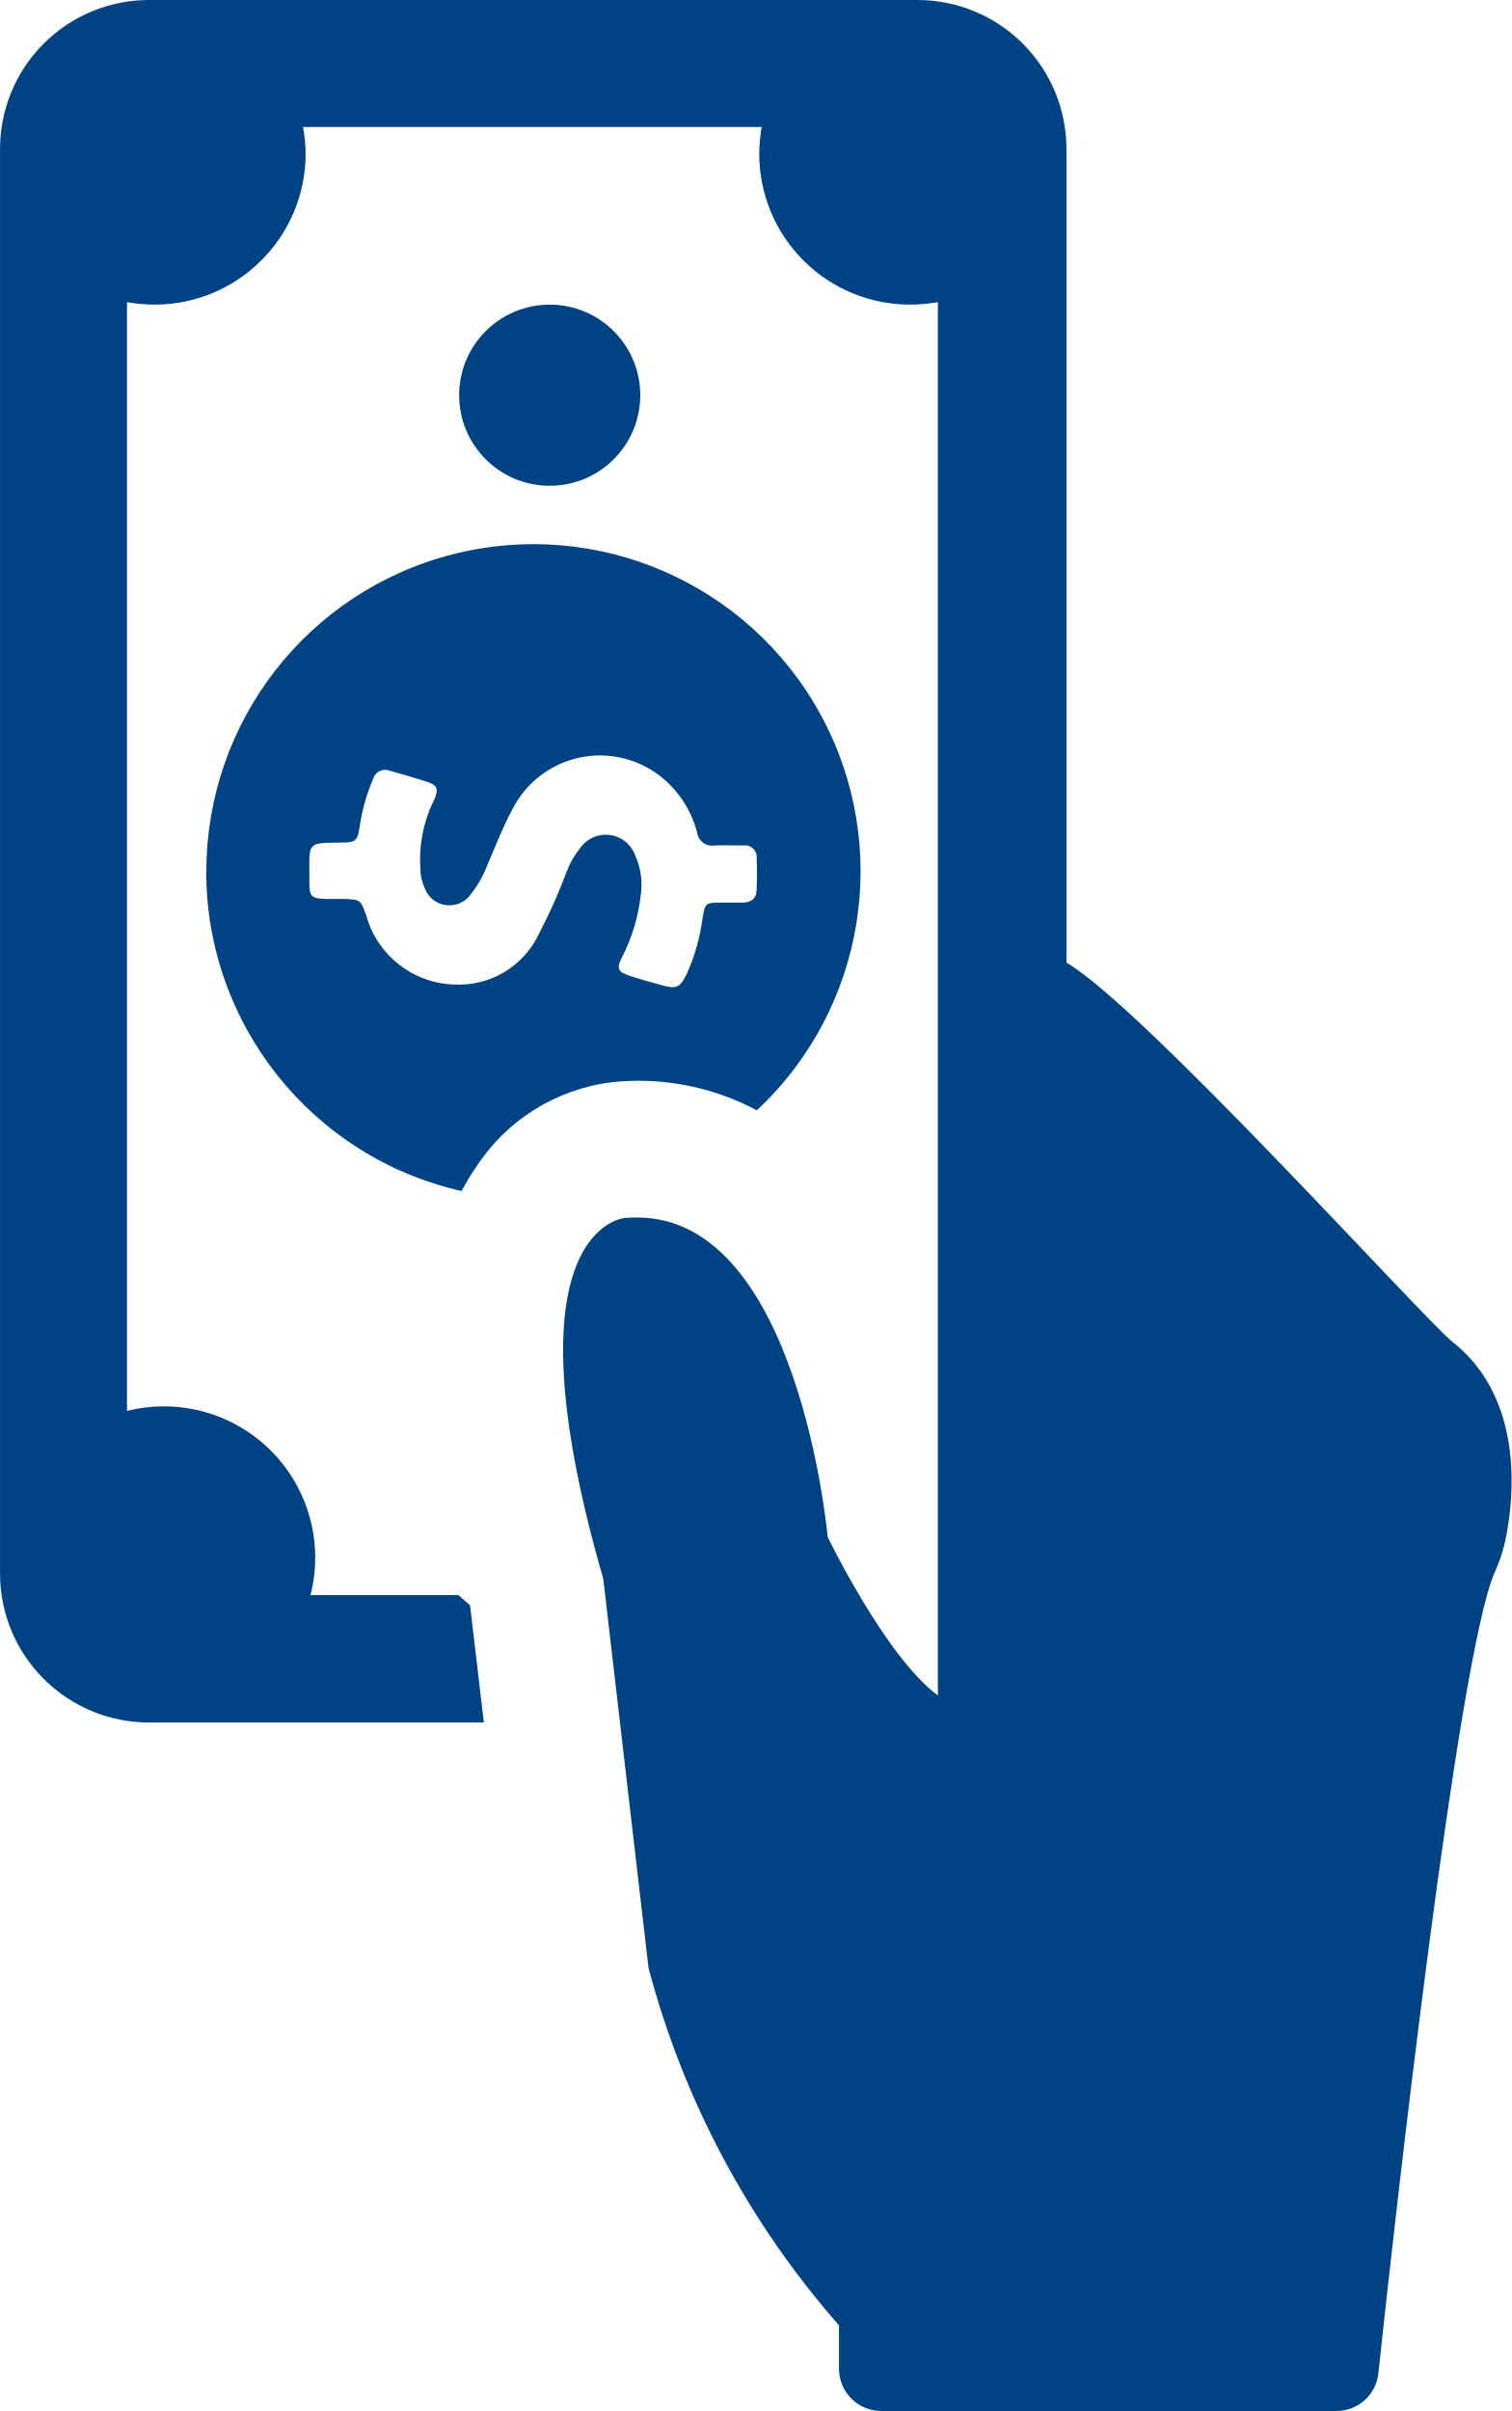
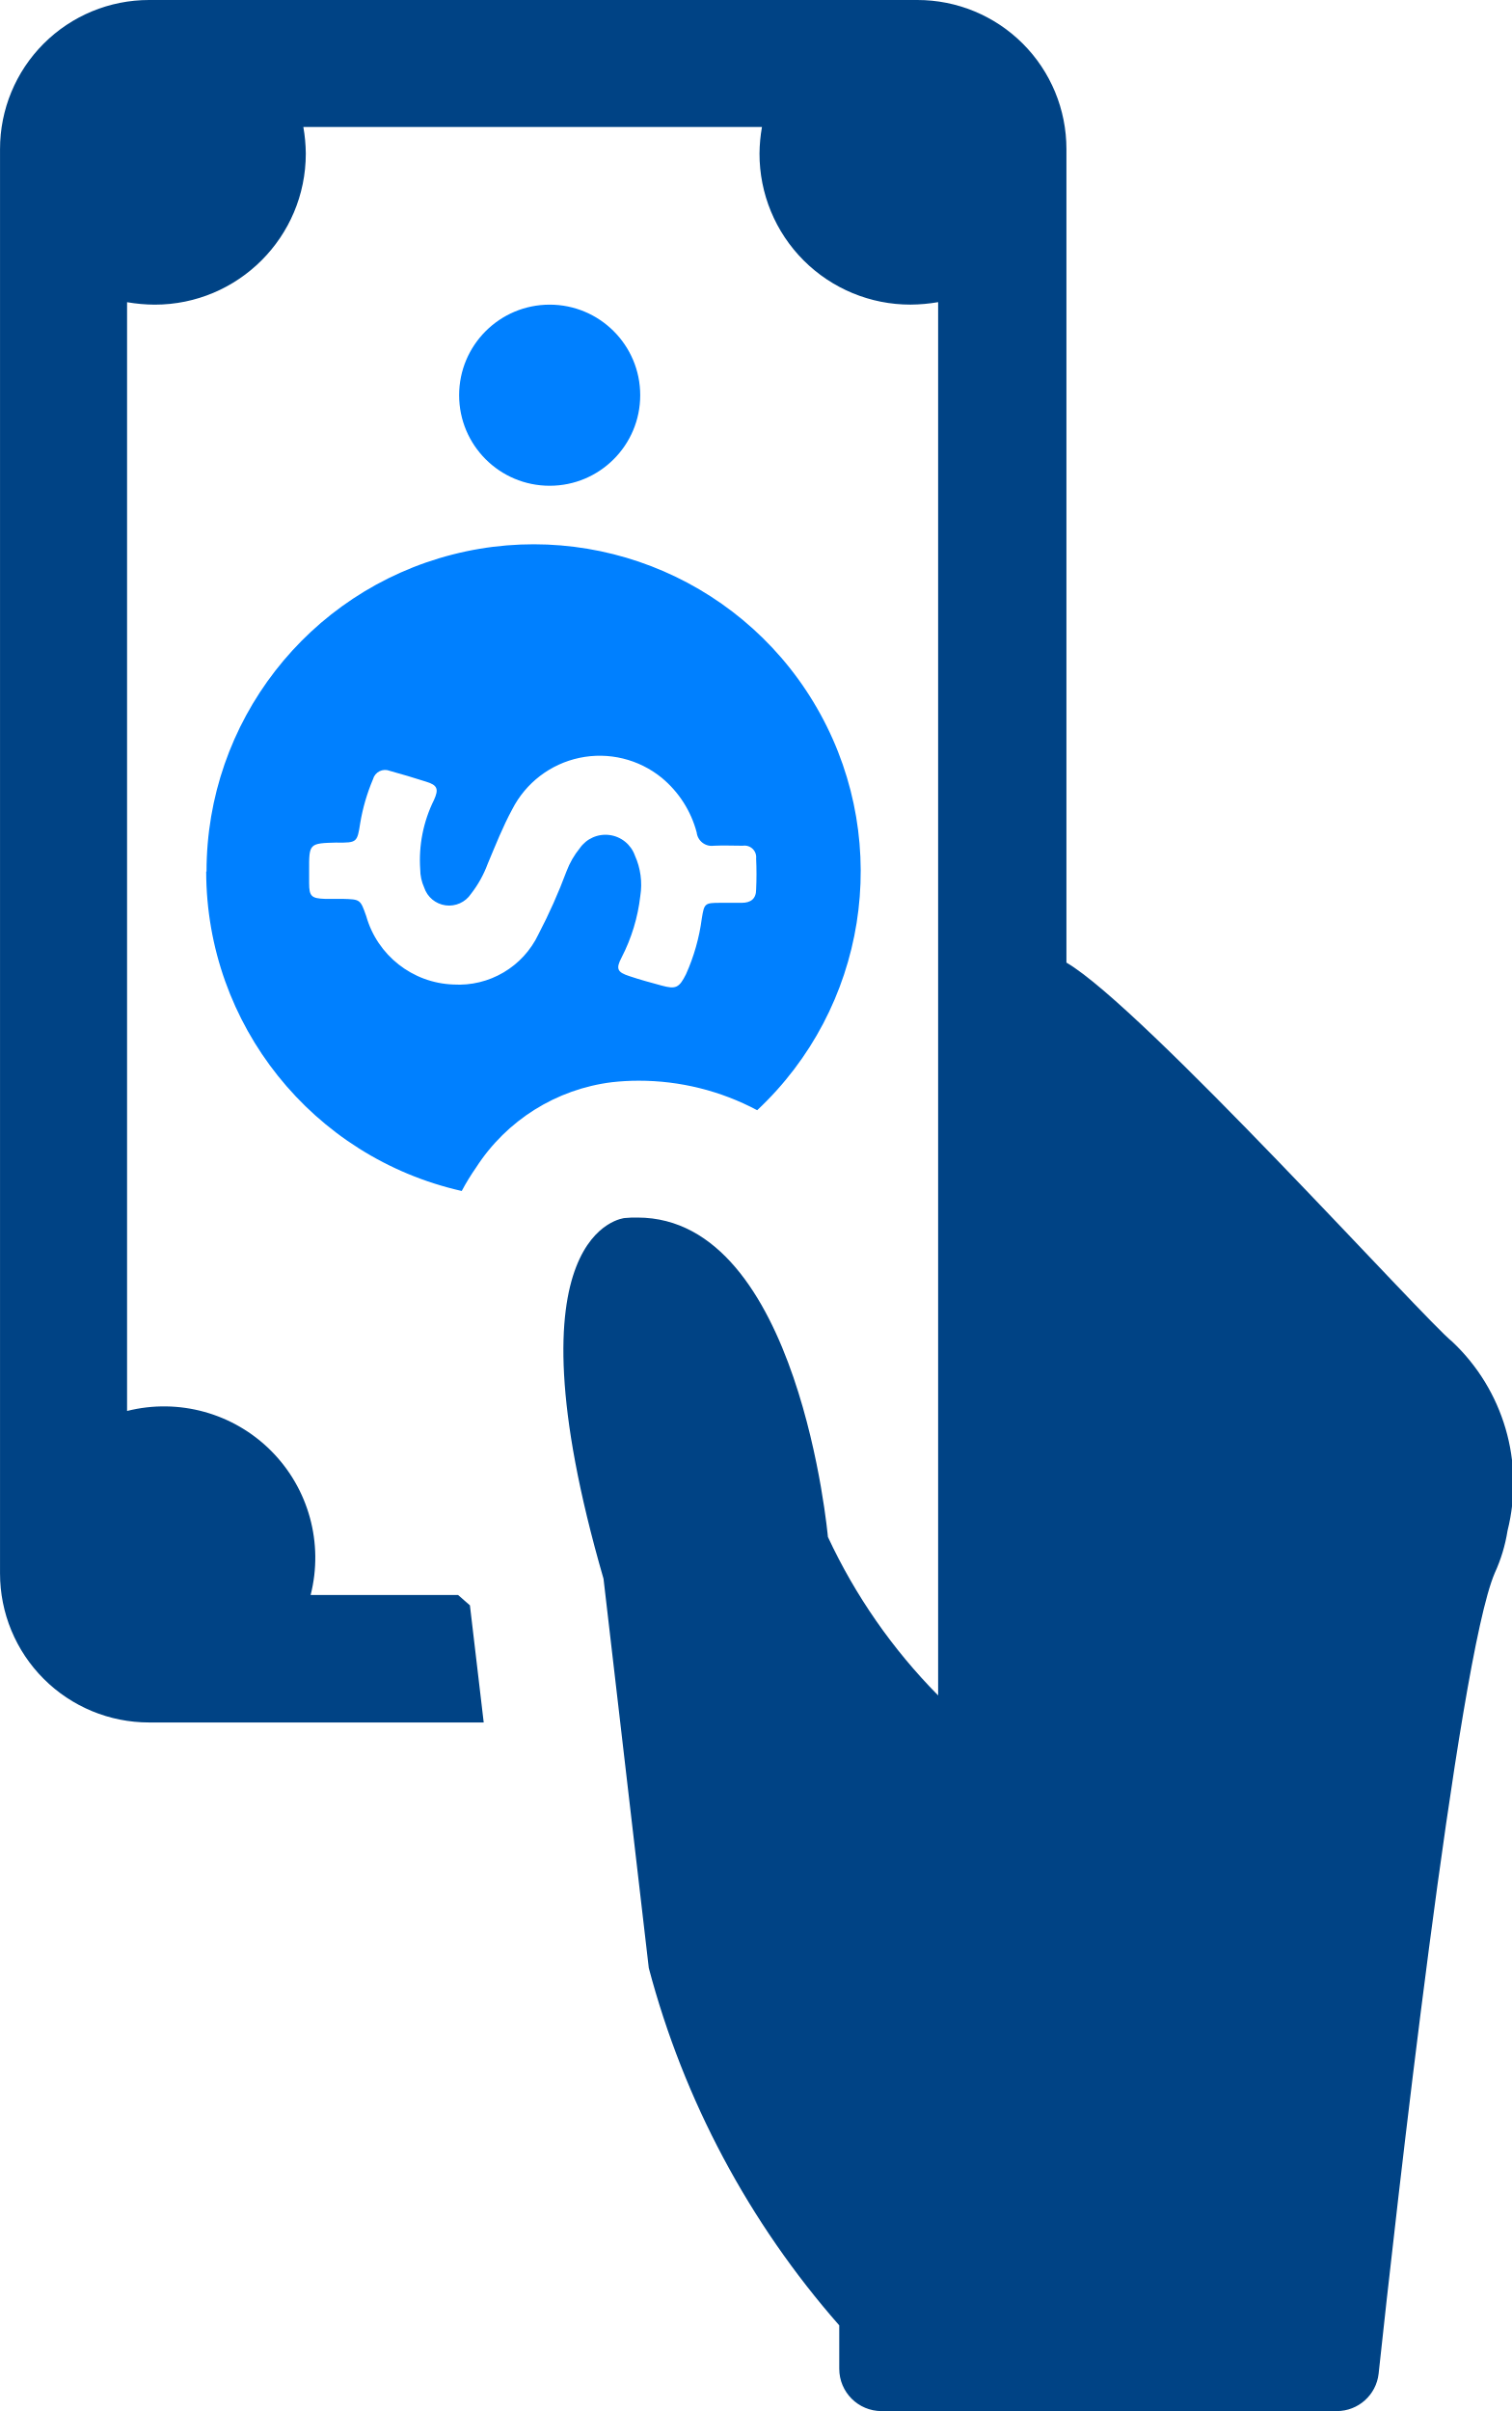
- <svg xmlns="http://www.w3.org/2000/svg" viewBox="-20179 -20077 37.623 60">
+ <svg xmlns="http://www.w3.org/2000/svg" viewBox="-23434 -15609 31.352 50">
  <defs>
    <style>
      .cls-1 {
        fill: #004385;
      }
+ 
+       .cls-2 {
+         fill: #0080ff;
+       }
    </style>
  </defs>
-   <g id="payment-method" transform="translate(-20270.357 -20077)">
+   <g id="payment-method" transform="translate(-23525.357 -15609)">
    <g id="group" transform="translate(91.358)">
-       <g id="group-2" data-name="group" transform="translate(0)">
-         <path id="path" class="cls-1" d="M127.5,33.386c-.674-.527-7.7-8.328-9.6-9.43V3.711A3.708,3.708,0,0,0,114.187,0H95.069a3.708,3.708,0,0,0-3.711,3.711V39.155a3.708,3.708,0,0,0,3.711,3.711H103.4l-.343-2.915c-.11-.1-.184-.159-.294-.257H99.086a3.765,3.765,0,0,0-4.568-4.581V7.52a4.2,4.2,0,0,0,.686.061,3.761,3.761,0,0,0,3.76-3.76A4.027,4.027,0,0,0,98.9,3.16h11.415a4.027,4.027,0,0,0-.061.661,3.753,3.753,0,0,0,3.76,3.76,4.2,4.2,0,0,0,.686-.061V34.452h0v7.74c-1.3-.955-2.743-3.944-2.743-3.944s-.71-7.949-4.74-7.949a2.768,2.768,0,0,0-.318.012s-3.05.257-.527,8.977l1.127,9.688a22,22,0,0,0,4.74,8.892v1.078A1.053,1.053,0,0,0,113.293,60h11.329a1.048,1.048,0,0,0,1.041-.931c.4-3.772,1.972-17.8,2.89-19.927a4.019,4.019,0,0,0,.318-1.053C129.08,36.889,129.153,34.685,127.5,33.386Z" transform="translate(-91.358)" />
+       <g id="group-2" data-name="group">
+         <path id="path" class="cls-1" d="M121.476,27.822c-.561-.439-6.42-6.94-8-7.859V3.092A3.09,3.09,0,0,0,110.382,0H94.45a3.09,3.09,0,0,0-3.092,3.092V32.629a3.09,3.09,0,0,0,3.092,3.092h6.94l-.286-2.429c-.092-.082-.153-.133-.245-.214H97.8a3.138,3.138,0,0,0-3.807-3.817V6.267a3.5,3.5,0,0,0,.572.051A3.134,3.134,0,0,0,97.7,3.184a3.356,3.356,0,0,0-.051-.551h9.512a3.354,3.354,0,0,0-.051.551,3.127,3.127,0,0,0,3.133,3.133,3.5,3.5,0,0,0,.572-.051V28.71h0v6.45a11.716,11.716,0,0,1-2.286-3.286s-.592-6.624-3.95-6.624a2.306,2.306,0,0,0-.265.01s-2.541.214-.439,7.481l.939,8.073a18.335,18.335,0,0,0,3.95,7.41v.9a.878.878,0,0,0,.878.878h9.441a.873.873,0,0,0,.868-.776c.337-3.143,1.643-14.83,2.409-16.605a3.35,3.35,0,0,0,.265-.878A4.034,4.034,0,0,0,121.476,27.822Z" transform="translate(-91.358)" />
      </g>
-       <g id="group-3" data-name="group" transform="translate(11.427 7.581)">
-         <ellipse id="ellipse" class="cls-1" cx="2.254" cy="2.254" rx="2.254" ry="2.254" />
+       <g id="group-3" data-name="group" transform="translate(9.522 6.318)">
+         <ellipse id="ellipse" class="cls-2" cx="1.878" cy="1.878" rx="1.878" ry="1.878" />
      </g>
-       <g id="group-4" data-name="group" transform="translate(5.132 13.546)">
+       <g id="group-4" data-name="group" transform="translate(4.276 11.288)">
        <g id="group-5" data-name="group">
-           <path id="path-2" data-name="path" class="cls-1" d="M133.258,118.745a8.155,8.155,0,0,0,6.356,7.949,5.767,5.767,0,0,1,.355-.588,4.709,4.709,0,0,1,3.38-2.119,5.986,5.986,0,0,1,.661-.037,6.267,6.267,0,0,1,2.952.735,8.141,8.141,0,1,0-13.7-5.94Zm3.258-.723c.49,0,.5,0,.576-.49a4.838,4.838,0,0,1,.318-1.09.311.311,0,0,1,.416-.208c.306.086.6.171.906.269.282.086.318.184.2.453a3.368,3.368,0,0,0-.343,1.727,1.114,1.114,0,0,0,.1.453.654.654,0,0,0,1.164.159,2.786,2.786,0,0,0,.416-.747c.2-.465.38-.931.612-1.359a2.444,2.444,0,0,1,3.723-.784,2.644,2.644,0,0,1,.87,1.359.376.376,0,0,0,.429.331c.245-.012.478,0,.723,0a.289.289,0,0,1,.331.318q.018.386,0,.772c0,.233-.135.331-.355.331h-.527c-.392,0-.4.012-.465.392a4.965,4.965,0,0,1-.392,1.384c-.171.343-.257.38-.612.282-.269-.073-.539-.147-.8-.233-.306-.1-.343-.184-.2-.465a4.445,4.445,0,0,0,.465-1.531,1.77,1.77,0,0,0-.135-1,.778.778,0,0,0-1.372-.184,2.071,2.071,0,0,0-.331.576,13.859,13.859,0,0,1-.7,1.568,2.2,2.2,0,0,1-2.119,1.249,2.342,2.342,0,0,1-2.168-1.7c-.147-.416-.147-.416-.588-.429h-.441c-.331-.012-.392-.061-.392-.392v-.306C135.818,118.034,135.818,118.034,136.516,118.022Z" transform="translate(-133.258 -110.6)" />
+           <path id="path-2" data-name="path" class="cls-2" d="M133.258,117.387a6.8,6.8,0,0,0,5.3,6.624,4.805,4.805,0,0,1,.3-.49,3.924,3.924,0,0,1,2.817-1.766,4.982,4.982,0,0,1,.551-.031,5.222,5.222,0,0,1,2.46.612,6.784,6.784,0,1,0-11.421-4.95Zm2.715-.6c.408,0,.418,0,.48-.408a4.035,4.035,0,0,1,.265-.908.259.259,0,0,1,.347-.173c.255.071.5.143.755.225.235.071.265.153.163.378a2.806,2.806,0,0,0-.286,1.439.927.927,0,0,0,.082.378.545.545,0,0,0,.97.133,2.323,2.323,0,0,0,.347-.623c.163-.388.316-.776.51-1.133a2.037,2.037,0,0,1,3.1-.653,2.2,2.2,0,0,1,.725,1.133.314.314,0,0,0,.357.276c.2-.01.4,0,.6,0a.241.241,0,0,1,.276.265q.015.322,0,.643c0,.194-.112.276-.3.276h-.439c-.327,0-.337.01-.388.327a4.138,4.138,0,0,1-.327,1.153c-.143.286-.214.316-.51.235-.225-.061-.449-.122-.663-.194-.255-.082-.286-.153-.163-.388a3.7,3.7,0,0,0,.388-1.276,1.476,1.476,0,0,0-.112-.837.648.648,0,0,0-1.143-.153,1.725,1.725,0,0,0-.276.48,11.559,11.559,0,0,1-.582,1.306,1.831,1.831,0,0,1-1.766,1.041,1.952,1.952,0,0,1-1.806-1.419c-.122-.347-.122-.347-.49-.357h-.367c-.276-.01-.327-.051-.327-.327v-.255C135.391,116.8,135.391,116.8,135.973,116.785Z" transform="translate(-133.258 -110.6)" />
        </g>
      </g>
    </g>
  </g>
</svg>
